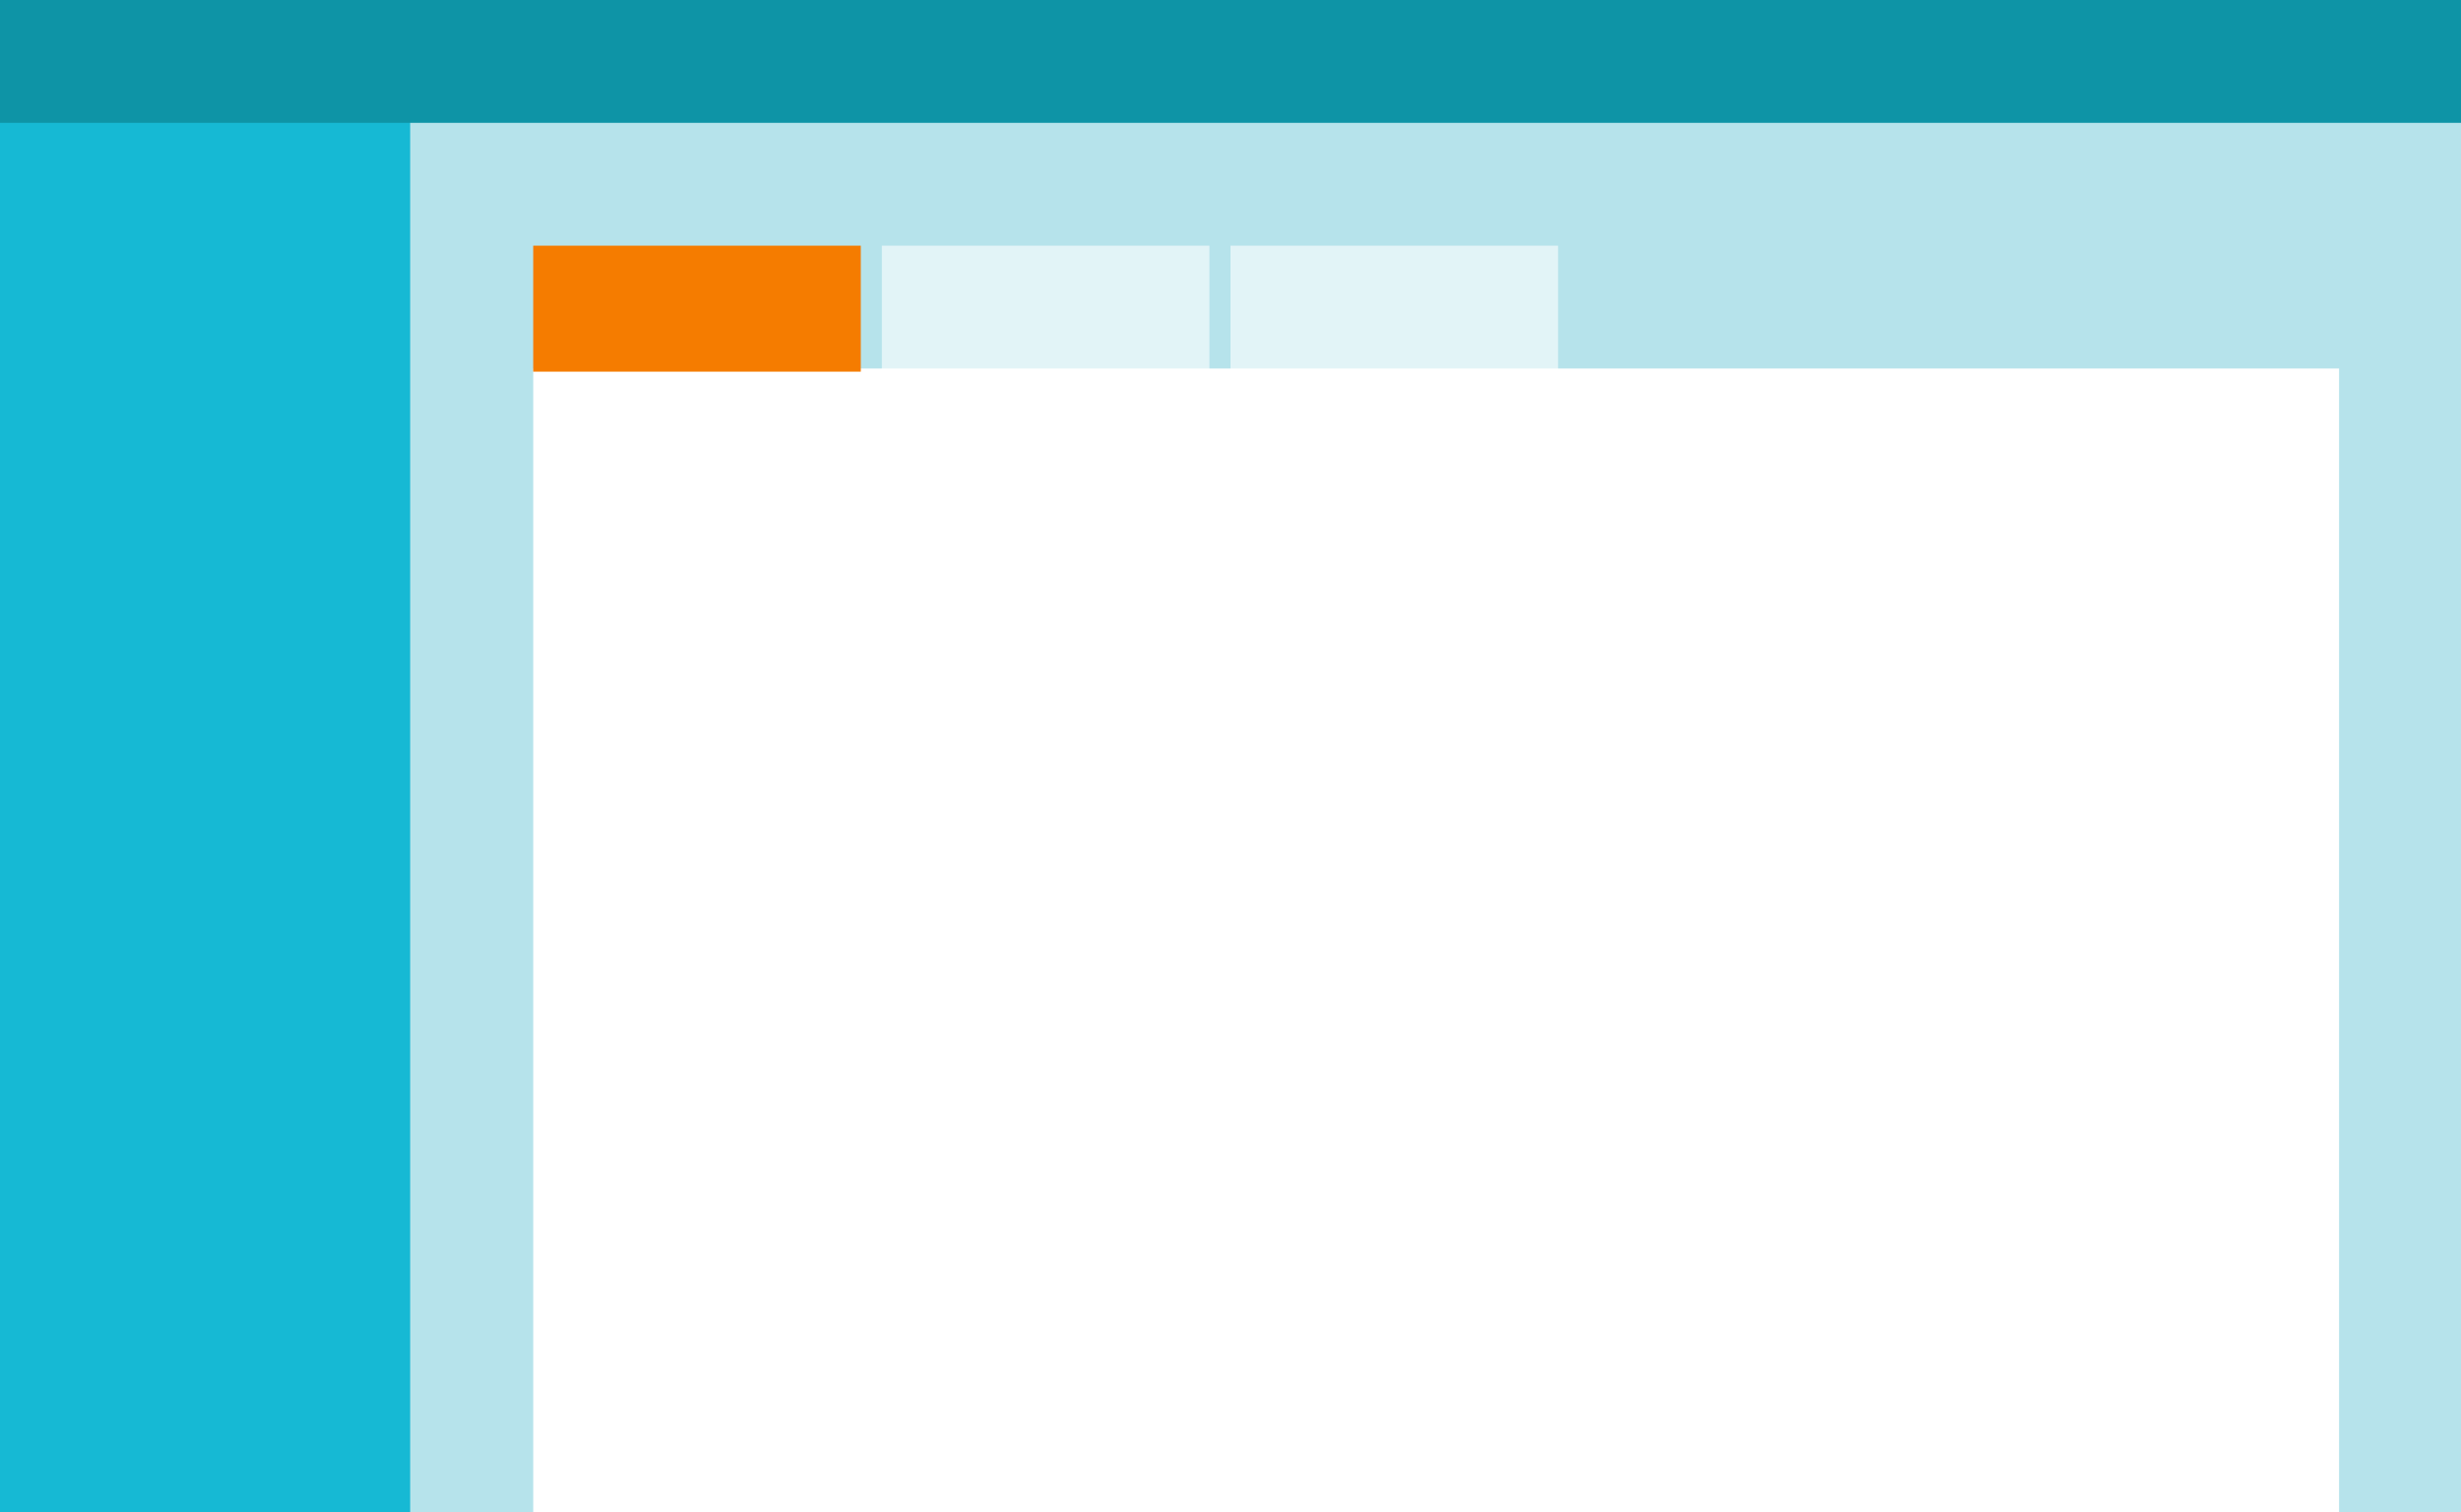
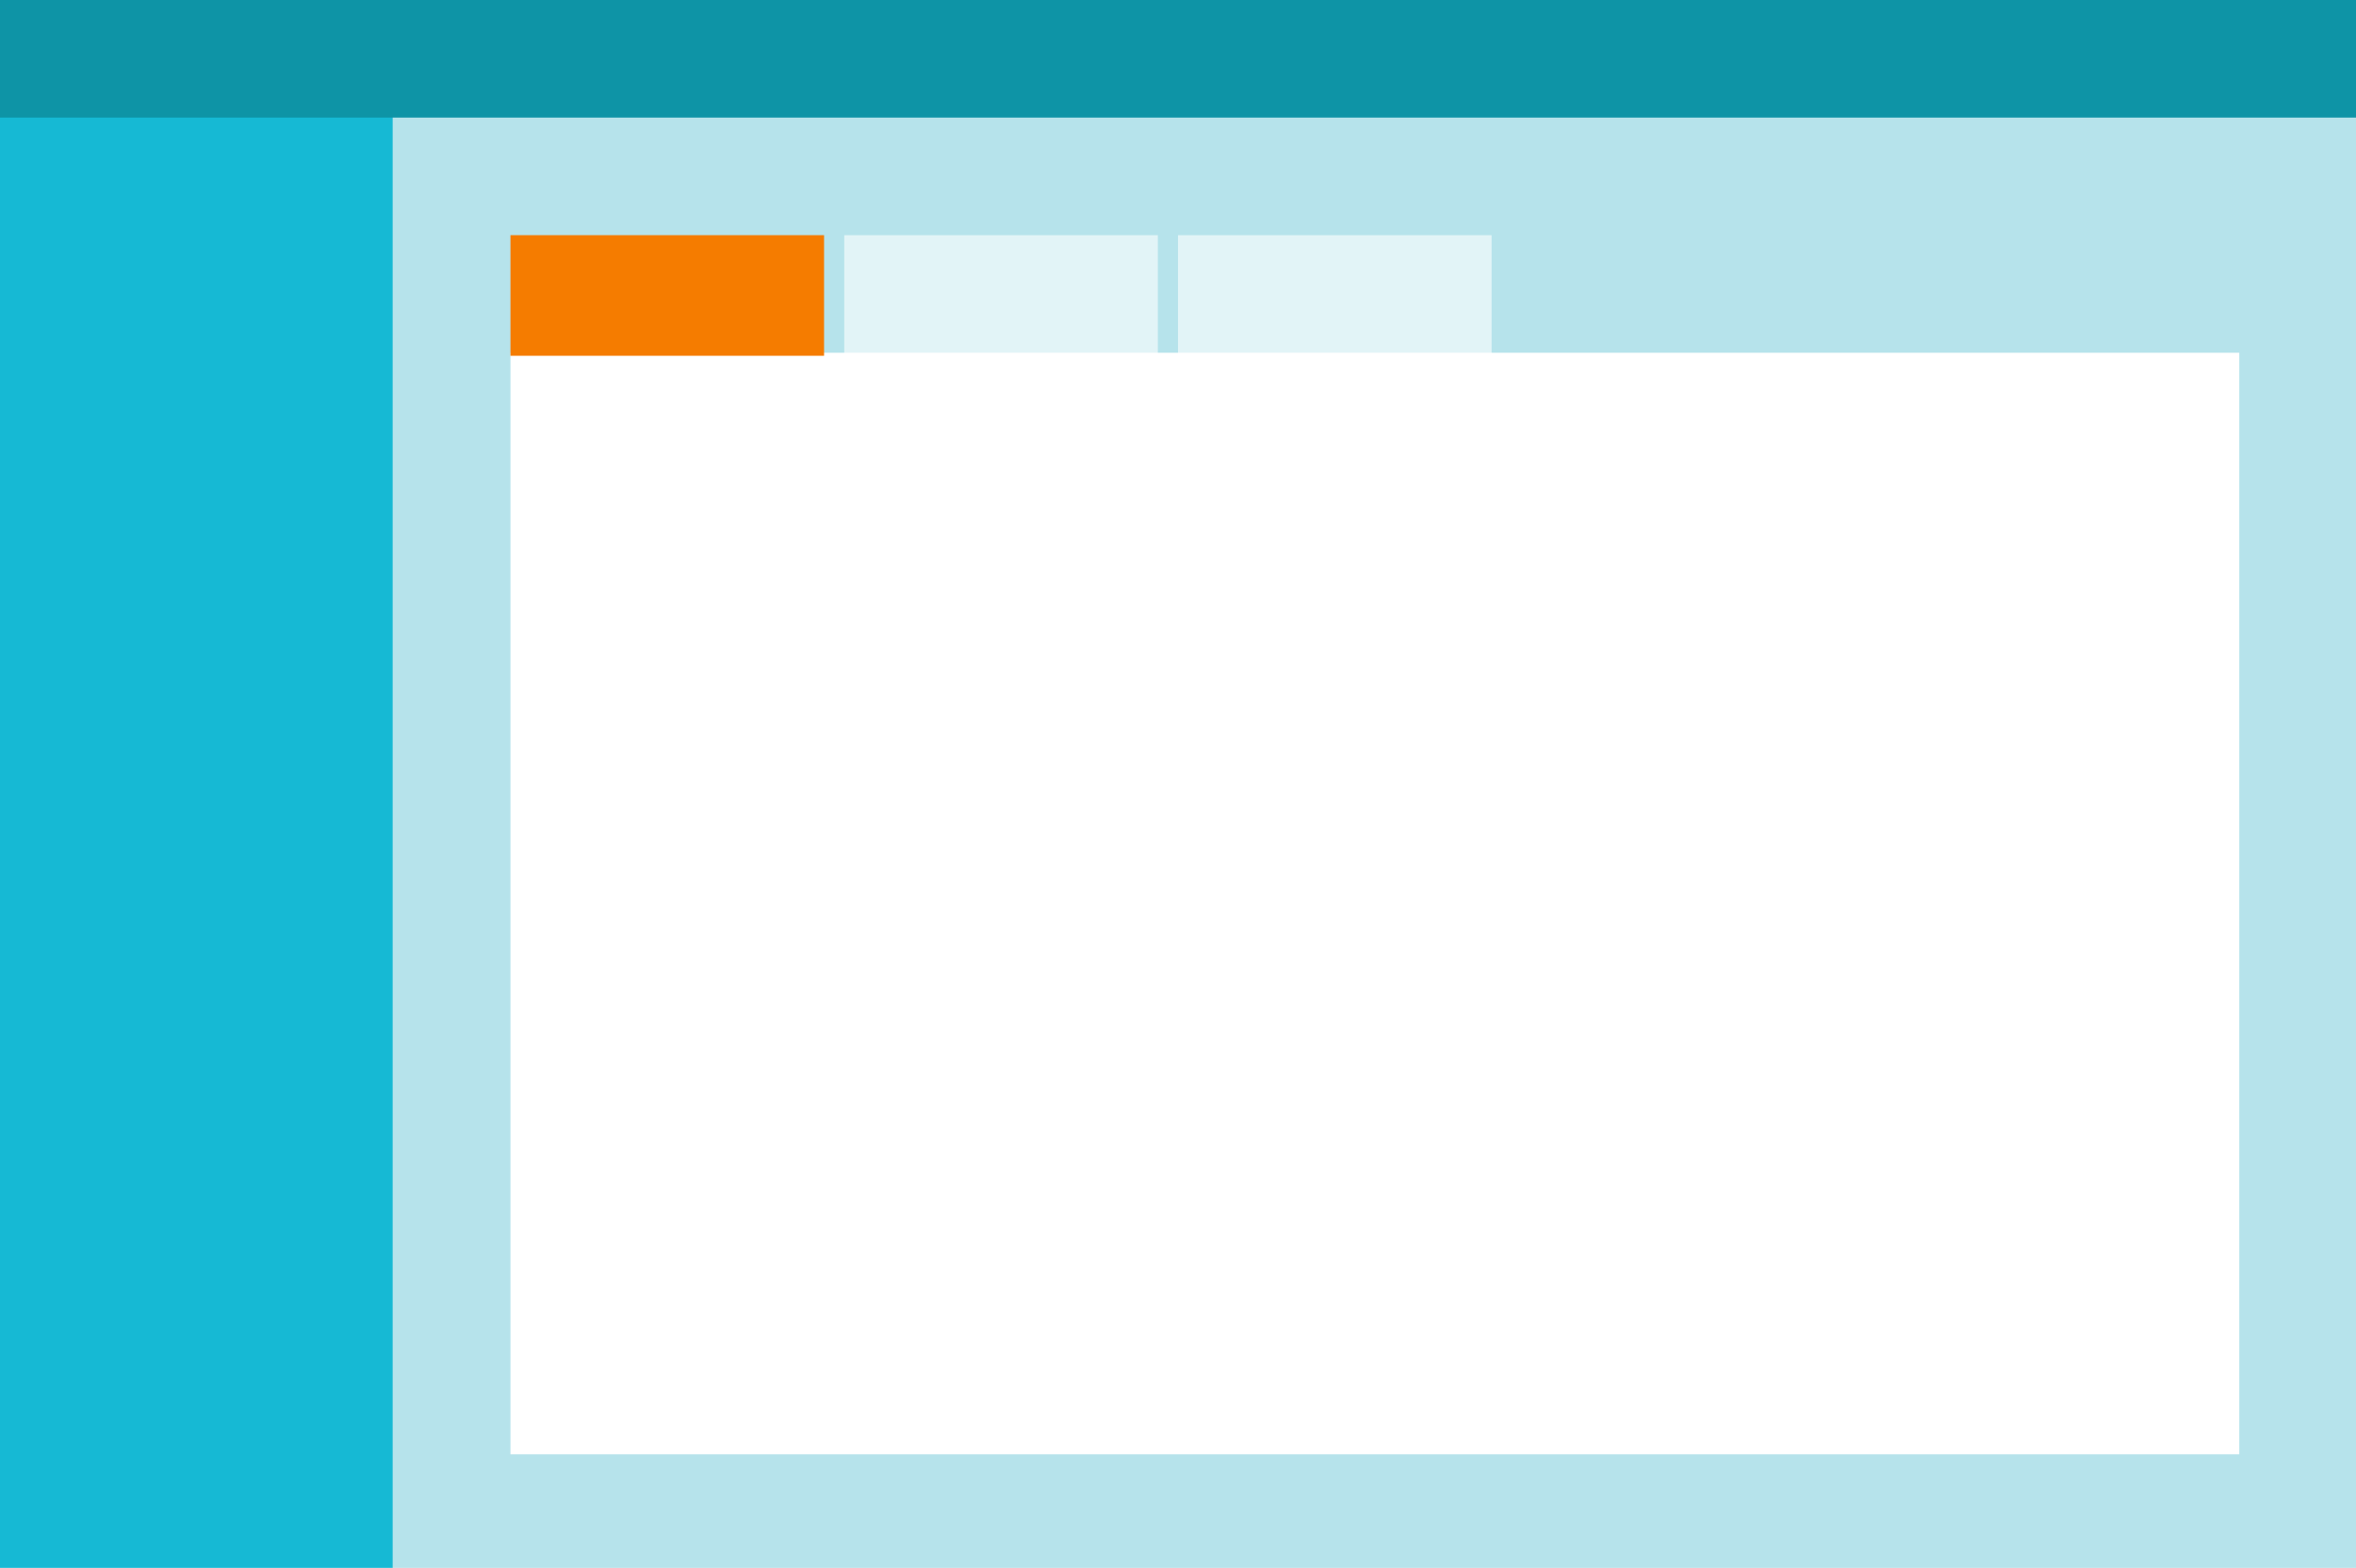
- <svg xmlns="http://www.w3.org/2000/svg" width="293px" height="180px" viewBox="0 0 293 180" version="1.1">
+ <svg xmlns="http://www.w3.org/2000/svg" width="293px" height="195px" viewBox="0 0 293 195" version="1.1">
  <defs />
  <g id="thumbnails" stroke="none" stroke-width="1" fill="none" fill-rule="evenodd">
-     <g id="Desktop" transform="translate(-20, -740)">
-       <g id="thumbnails-/-tabs" transform="translate(20, 740)">
+     <g id="Family-Images-Helix" transform="translate(-73, -440)">
+       <g id="thumbnails-/-tabs" transform="translate(73, 440)">
        <g id="application-frame">
          <rect id="Rectangle" fill="#B6E3EB" fill-rule="evenodd" x="0" y="0" width="293" height="195" />
          <rect id="Rectangle-Copy" fill="#16B9D4" fill-rule="evenodd" x="0" y="0" width="48.833" height="195" />
          <rect id="Rectangle-Copy-2" fill="#0E94A6" fill-rule="evenodd" x="0" y="0" width="293" height="14.625" />
          <g id="overlay-/-hidden" />
        </g>
        <g id="box-/-content" transform="translate(63.48333, 43.875)" fill-rule="evenodd" fill="#FFFFFF">
          <rect id="Rectangle" x="0" y="0" width="215" height="137" />
        </g>
        <g id="box-/-highlight" transform="translate(63.48333, 29.25)" fill-rule="evenodd" fill="#F57C00">
          <rect id="Rectangle" x="0" y="0" width="39" height="15" />
        </g>
        <g id="box-/-content" opacity="0.6" transform="translate(104.9917, 29.25)" fill-rule="evenodd" fill="#FFFFFF">
          <rect id="Rectangle" x="0" y="0" width="39" height="15" />
        </g>
        <g id="box-/-content" opacity="0.6" transform="translate(146.5, 29.25)" fill-rule="evenodd" fill="#FFFFFF">
          <rect id="Rectangle" x="0" y="0" width="39" height="15" />
        </g>
      </g>
    </g>
  </g>
</svg>
